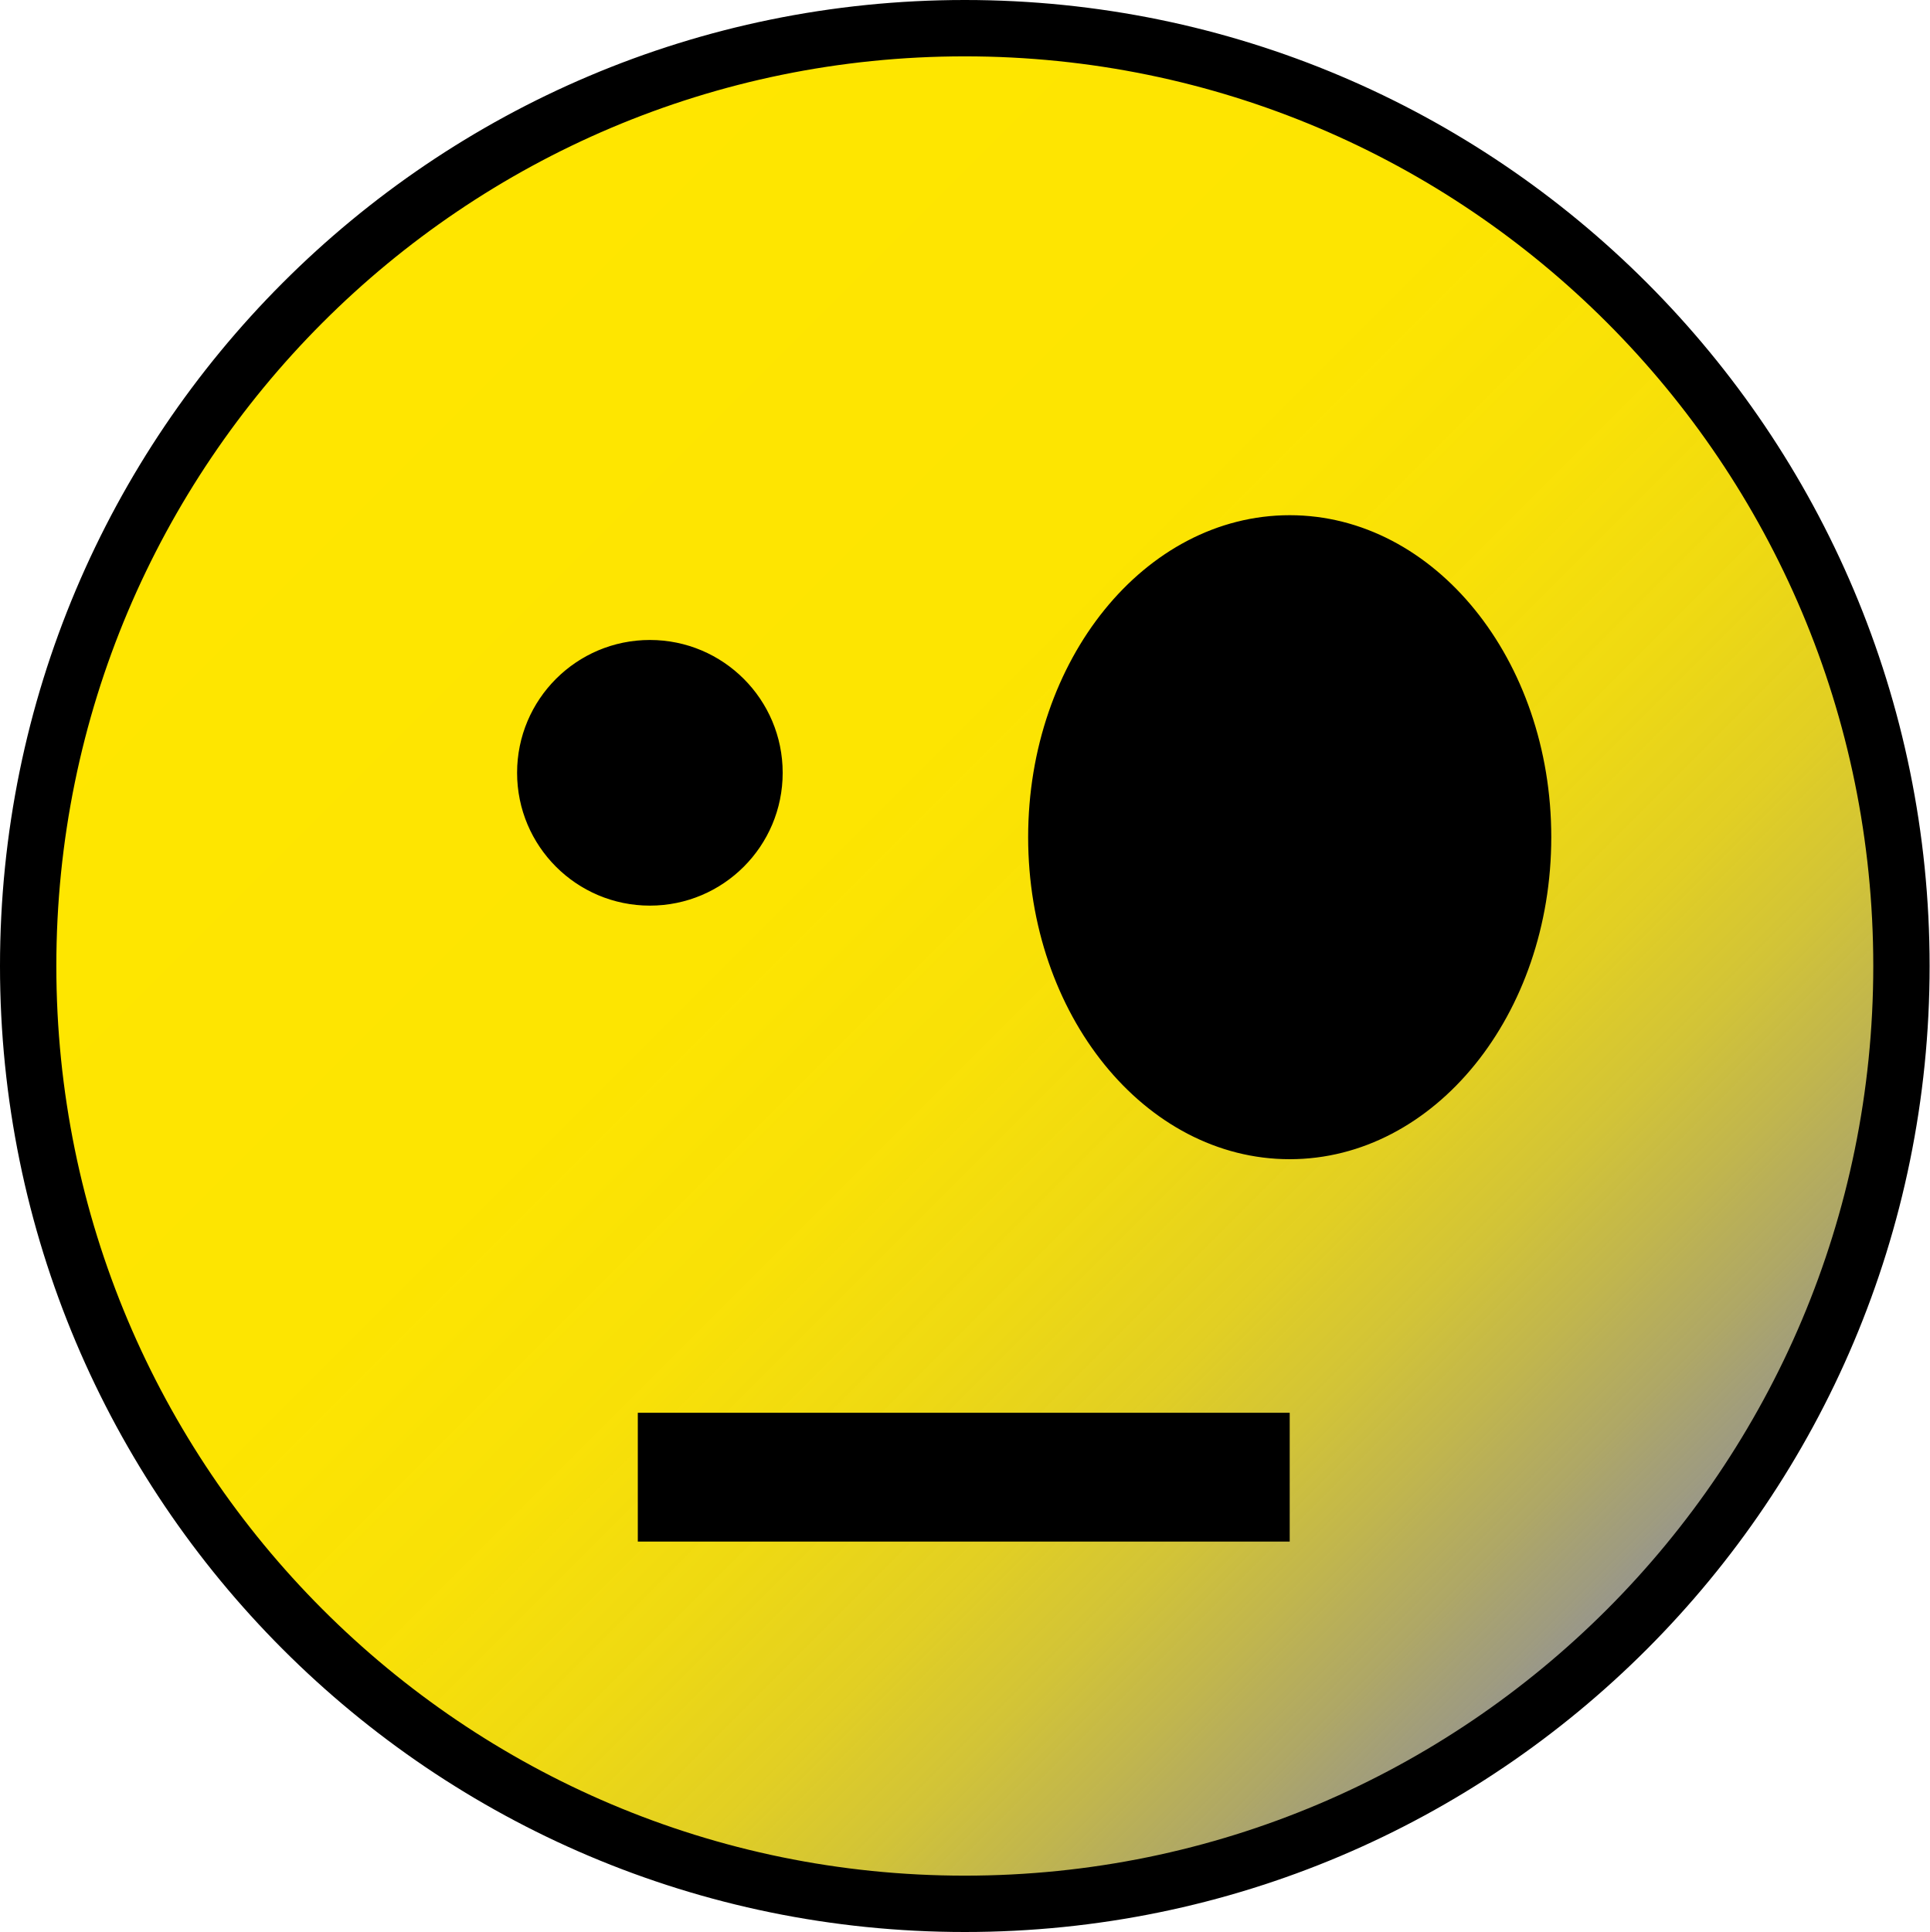
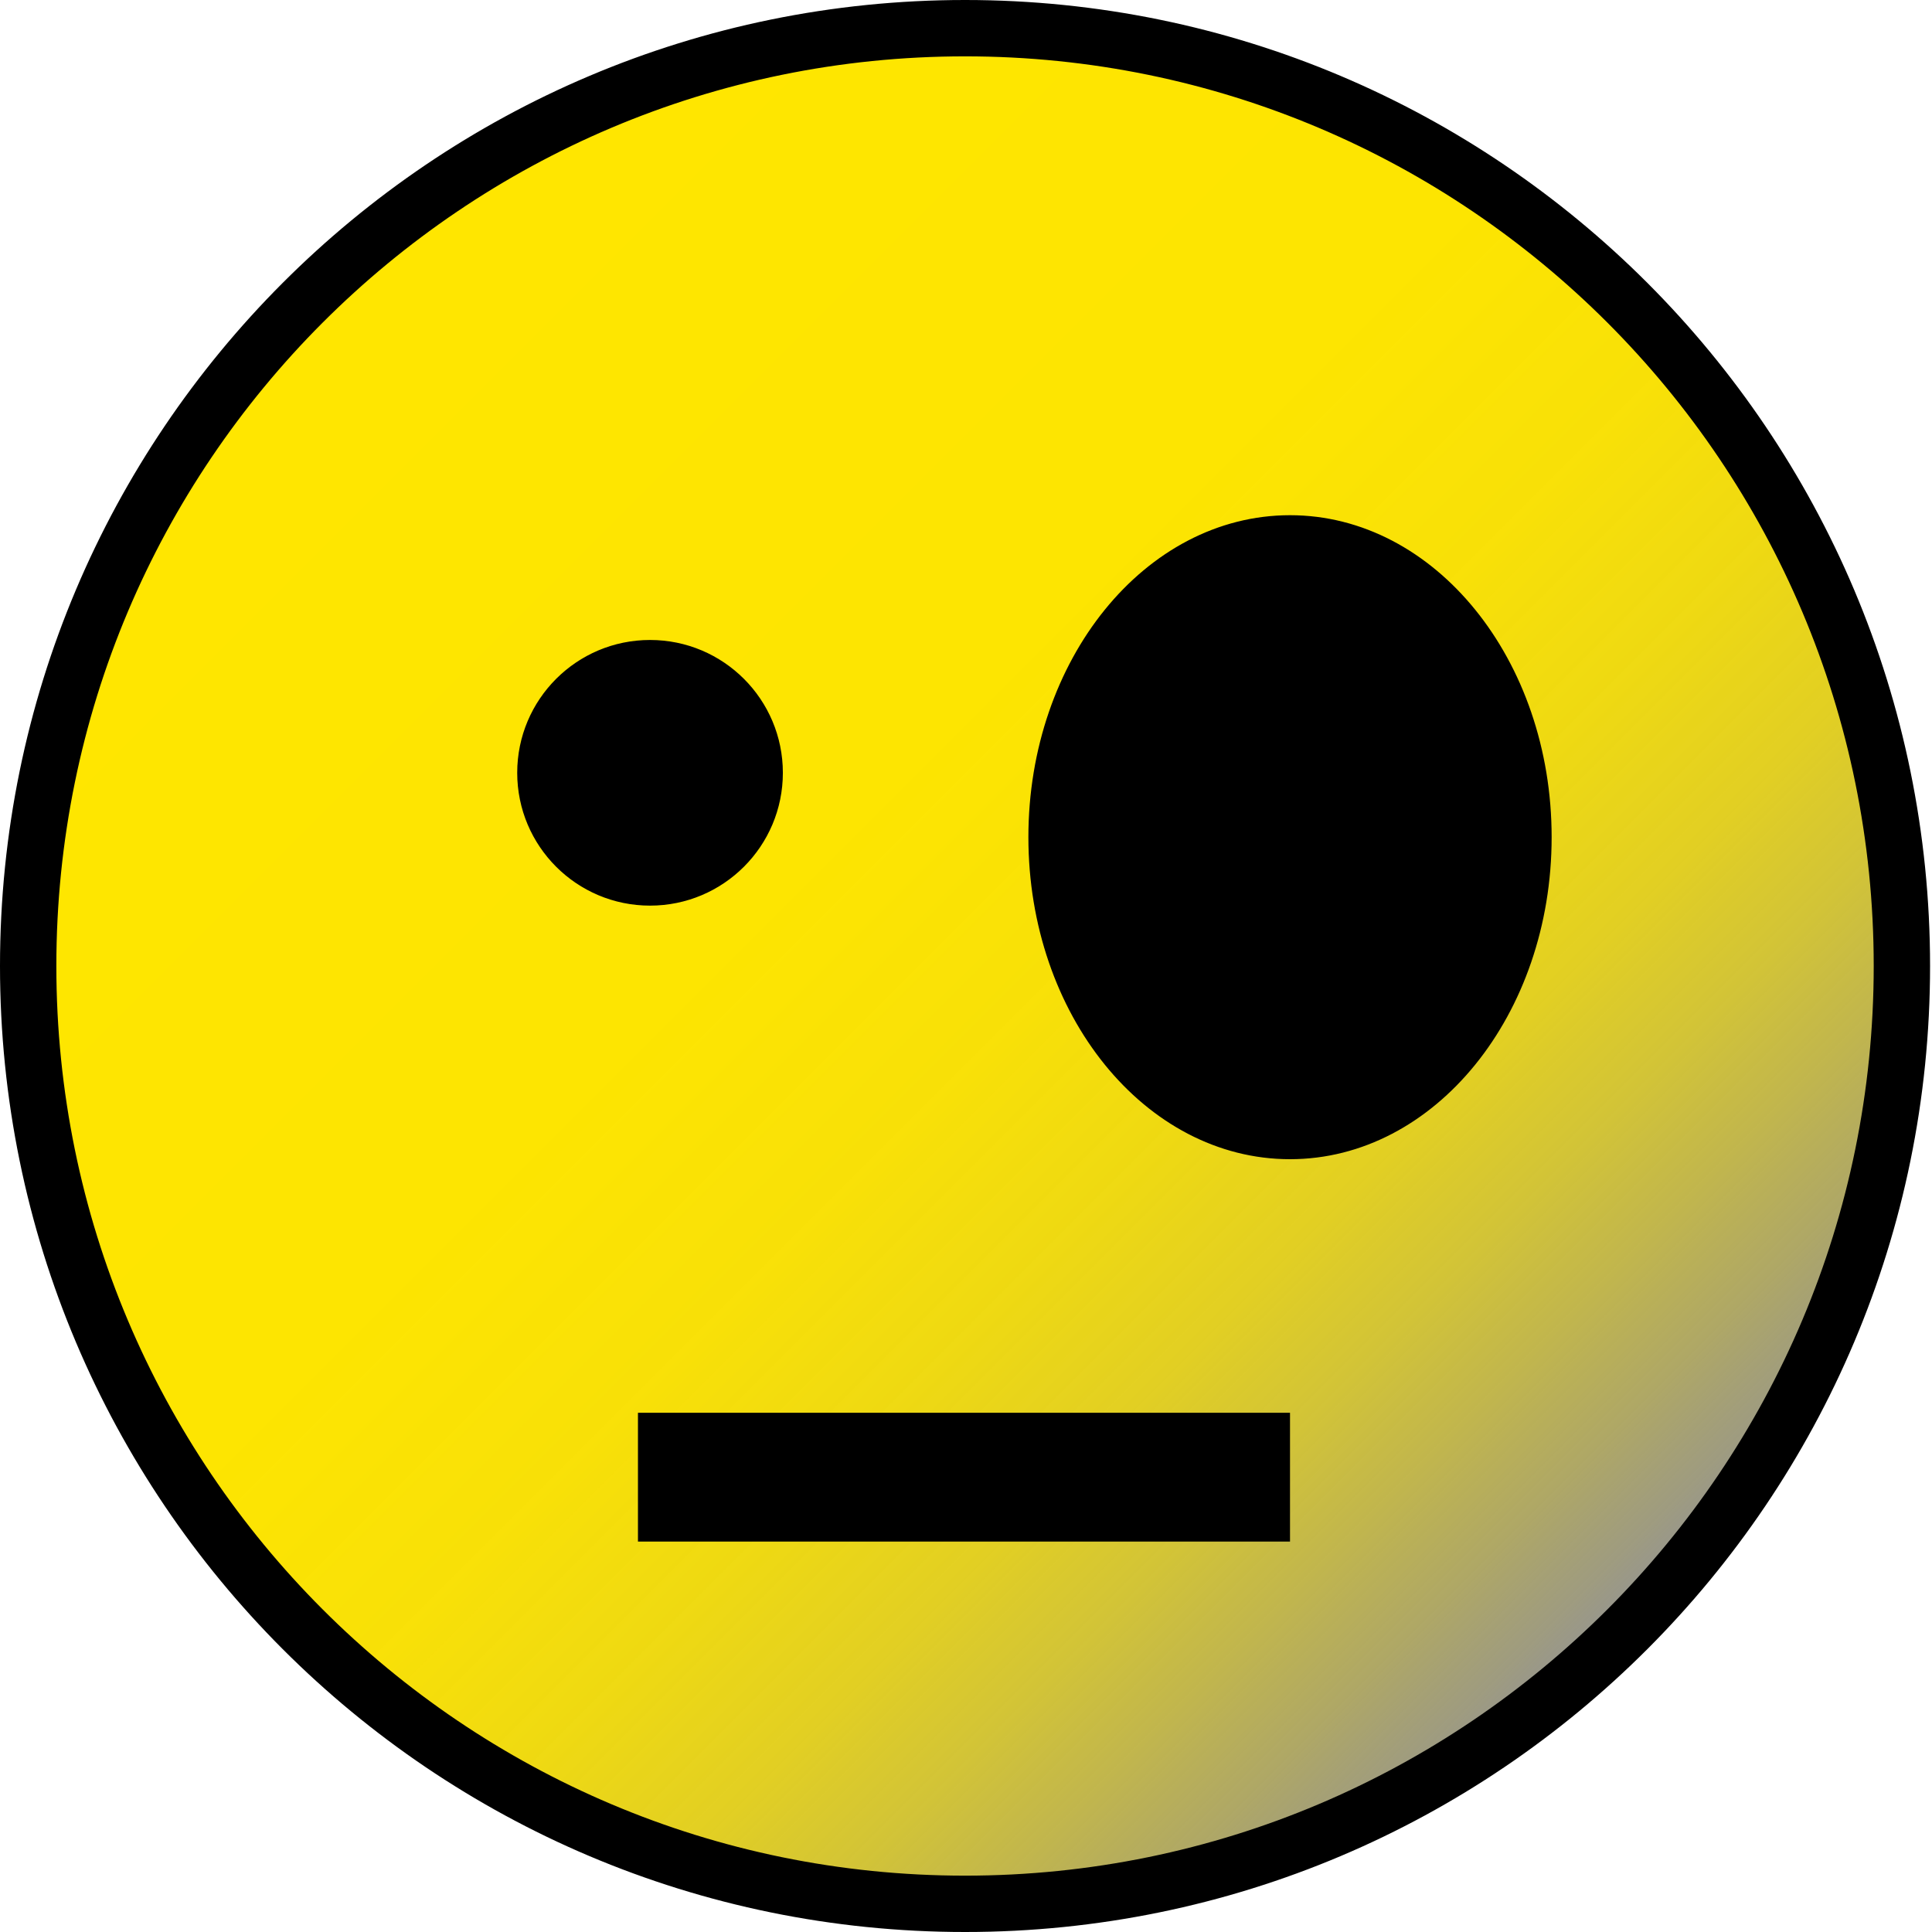
- <svg xmlns="http://www.w3.org/2000/svg" viewBox="0 0 239.75 240" preserveAspectRatio="xMinYMid meet">
+ <svg xmlns="http://www.w3.org/2000/svg" viewBox="0 0 239.75 240" width="16" height="16" preserveAspectRatio="xMinYMid meet">
  <defs>
    <style>.cls-1,.cls-2,.cls-3{stroke:#000;stroke-miterlimit:10;}.cls-1{stroke-width:7px;fill:url(#Unbenannter_Verlauf_4);}.cls-3{fill:none;stroke-width:16px;}</style>
    <linearGradient id="Unbenannter_Verlauf_4" x1="37.54" y1="37.67" x2="202.21" y2="202.33" gradientUnits="userSpaceOnUse">
      <stop offset="0" stop-color="#ffe600" />
      <stop offset="0.4" stop-color="#fde501" />
      <stop offset="0.54" stop-color="#f8e005" stop-opacity="0.99" />
      <stop offset="0.64" stop-color="#eed80b" stop-opacity="0.97" />
      <stop offset="0.73" stop-color="#e0cc15" stop-opacity="0.94" />
      <stop offset="0.8" stop-color="#cdbd21" stop-opacity="0.9" />
      <stop offset="0.86" stop-color="#b7aa30" stop-opacity="0.86" />
      <stop offset="0.92" stop-color="#9c9342" stop-opacity="0.81" />
      <stop offset="0.97" stop-color="#7e7a56" stop-opacity="0.75" />
      <stop offset="1" stop-color="#666" stop-opacity="0.7" />
    </linearGradient>
  </defs>
  <g id="Ebene_3" data-name="Ebene 3">
    <ellipse class="cls-1" cx="119.88" cy="120" rx="116.38" ry="116.5" />
    <circle class="cls-2" cx="80.75" cy="96" r="16" />
    <ellipse class="cls-2" cx="160.25" cy="104" rx="32" ry="39.5" />
    <line class="cls-3" x1="79.25" y1="183.5" x2="160.25" y2="183.5" />
  </g>
</svg>
